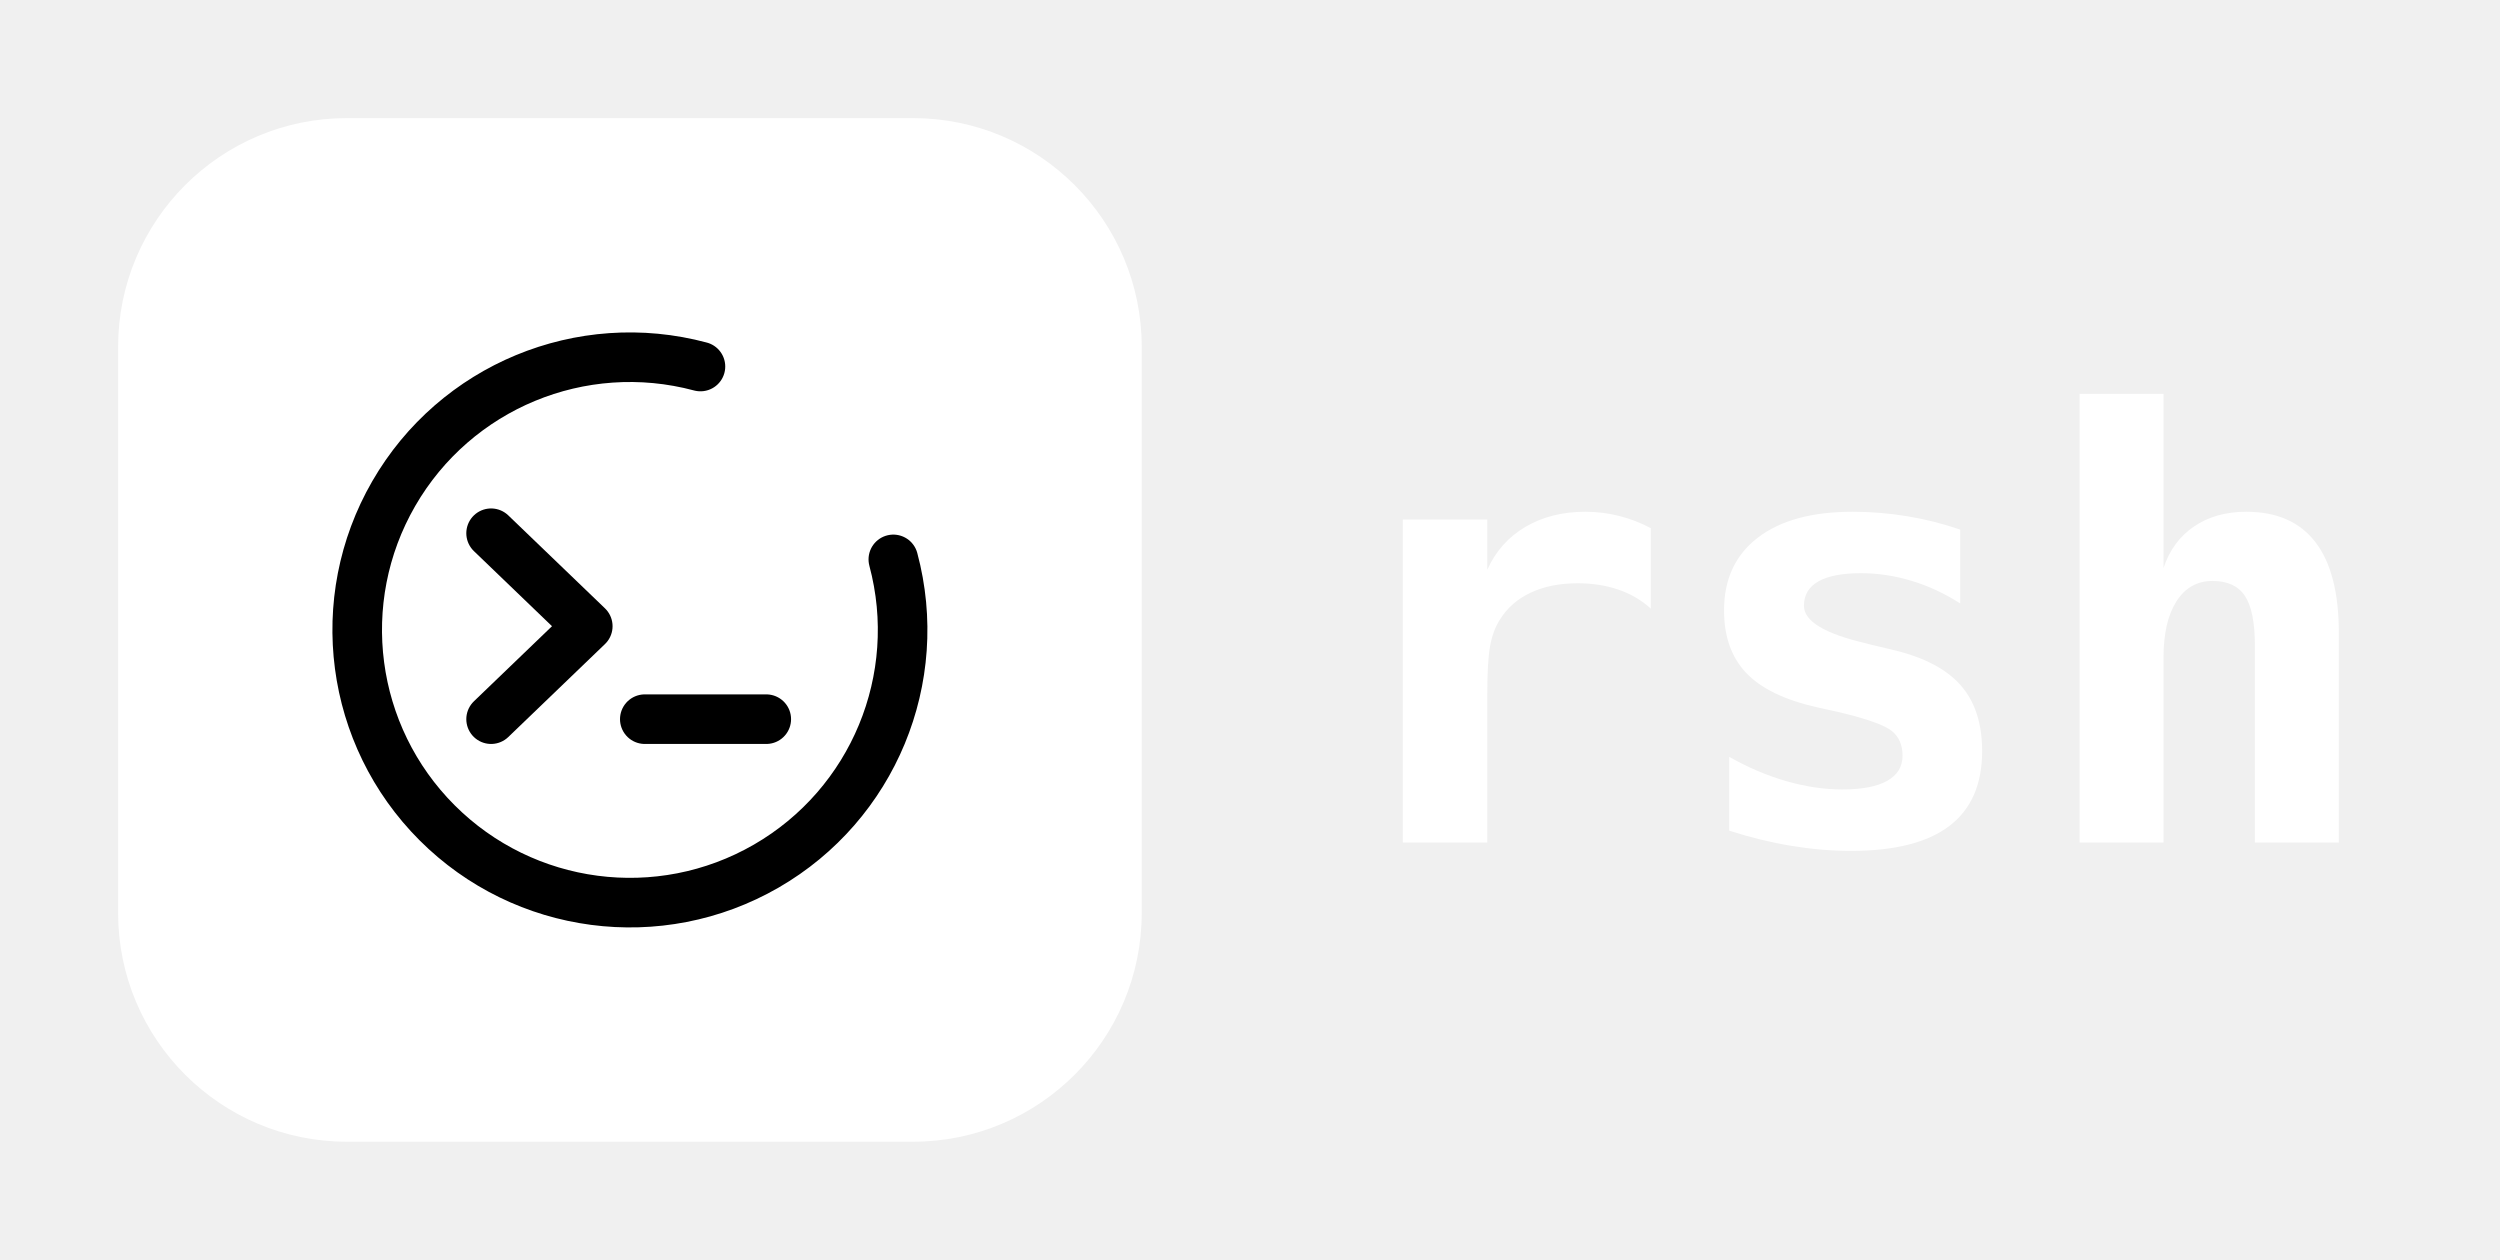
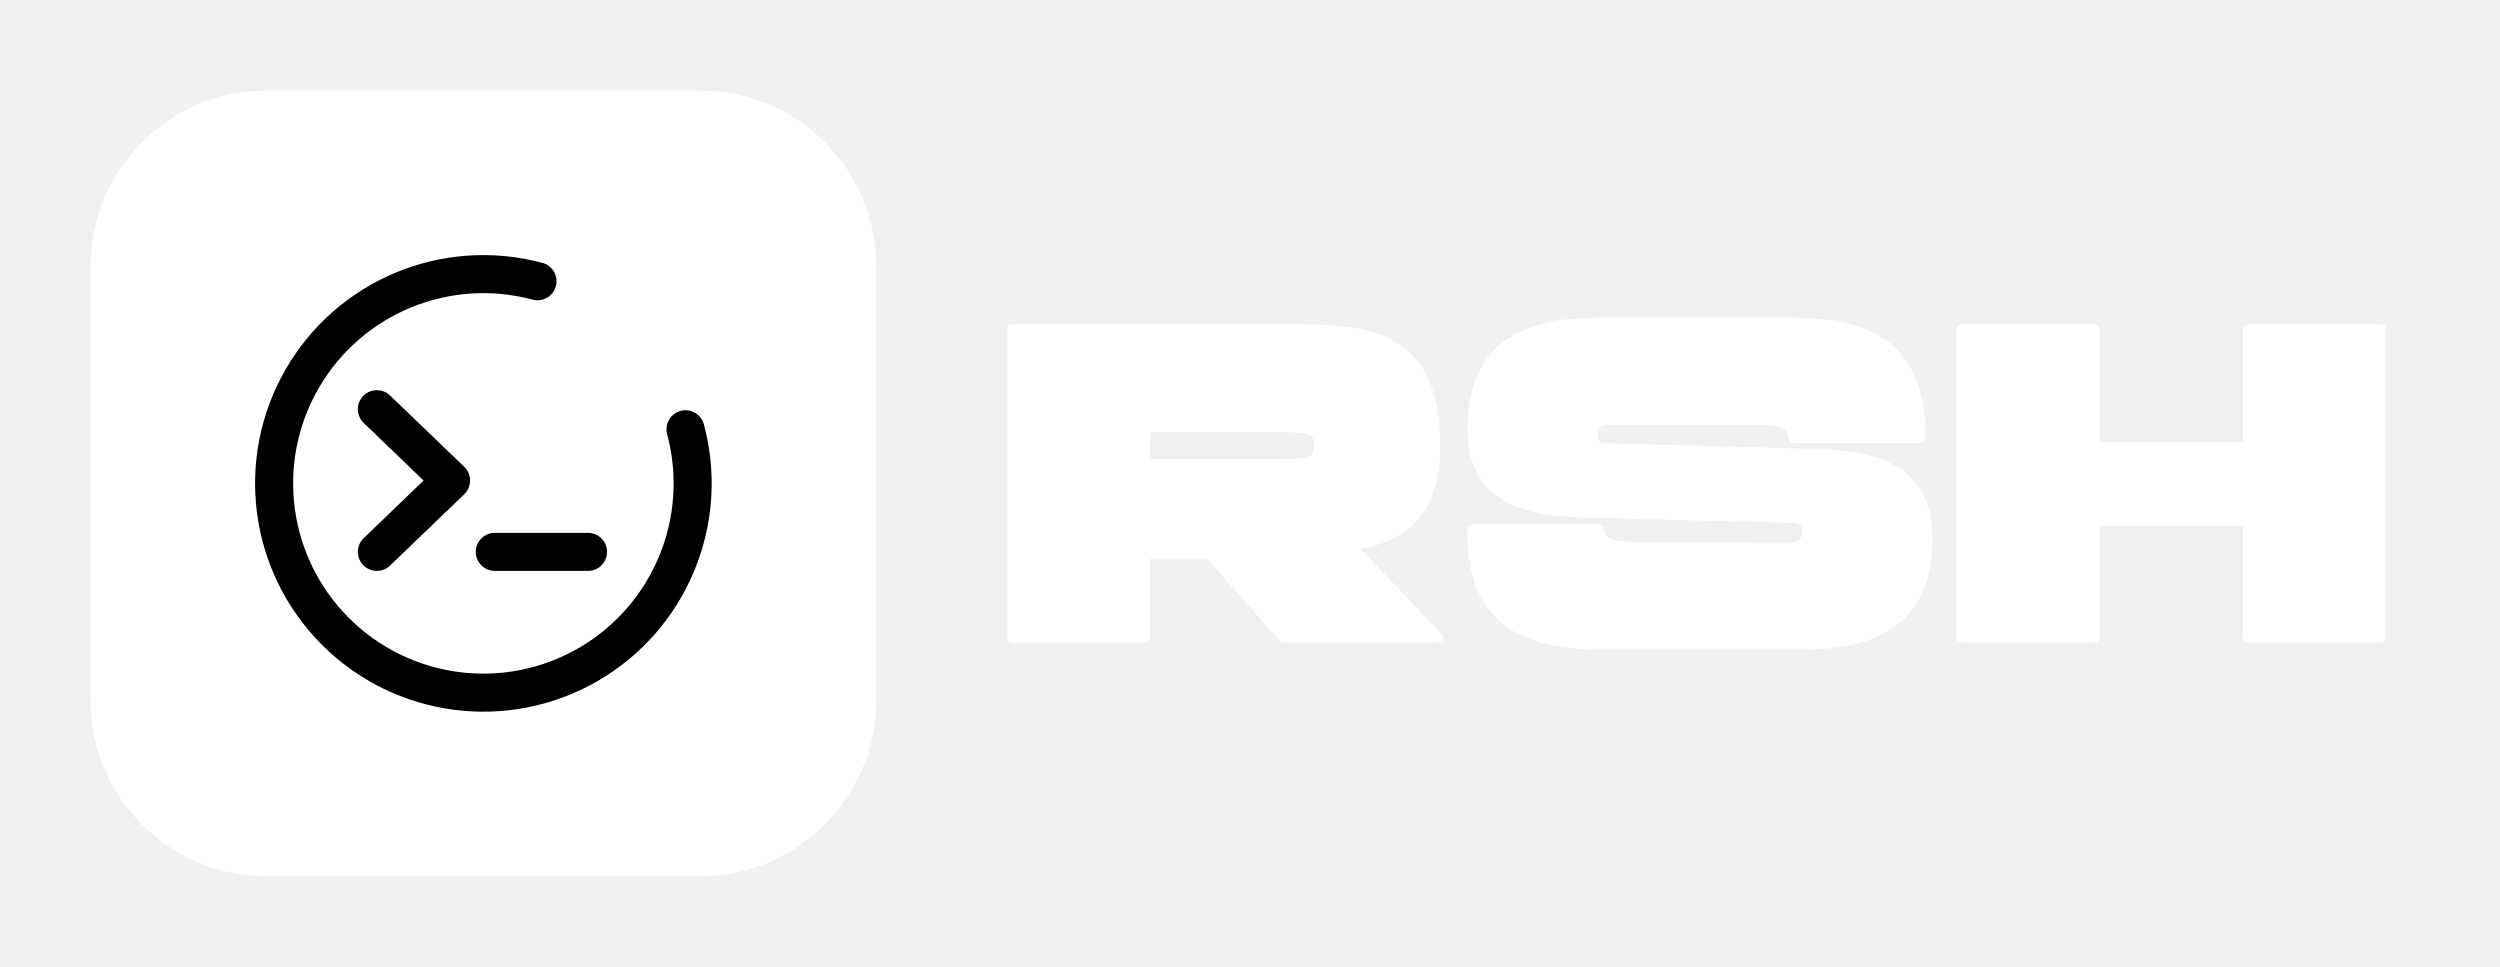
- <svg xmlns="http://www.w3.org/2000/svg" viewBox="0 0 1016 512" role="img" aria-label="rsh banner">
+ <svg xmlns="http://www.w3.org/2000/svg" viewBox="0 0 1324 512" role="img" aria-label="rsh banner">
  <rect x="48" y="48" width="416" height="416" rx="93" fill="#FFFFFF" />
  <g transform="translate(256.0 256.0) scale(5.0375) translate(-32 -32)">
    <path d="M 53.25 26.31 A 22 22 0 1 1 37.69 10.75" fill="none" stroke="#000000" stroke-width="4" stroke-linecap="round" />
    <polyline points="20.8,24.2 28.6,31.7 20.8,39.2" fill="none" stroke="#000000" stroke-width="4" stroke-linecap="round" stroke-linejoin="round" />
    <line x1="33.2" y1="39.2" x2="43.0" y2="39.2" stroke="#000000" stroke-width="4" stroke-linecap="round" />
  </g>
-   <text x="536" y="342.4" font-family="'JetBrains Mono','IBM Plex Mono',Menlo,Consolas,monospace" font-size="240" font-weight="600" fill="#FFFFFF">rsh</text>
+   <path d="M679.76 337.6H761.6L715.28 288.88C743.6 285.04 760.16 271.12 760.16 236.08C760.16 176.32 723.92 174.4 682.88 174.4H606.56H536.0V297.52V337.6H606.56V293.2H640.4ZM606.56 226.24H676.4C694.64 226.24 698.48 226.72 698.48 236.08C698.48 245.2 694.64 245.68 676.4 245.68H606.56Z M953.36 240.16C920.0 239.2 885.68 238.24 852.56 237.52C846.08 237.52 843.68 235.84 843.68 231.52C843.68 224.8 846.08 222.4 852.56 222.4C864.56 222.4 905.36 222.4 931.04 222.4C939.68 222.4 949.28 222.64 950.0 232H1017.2C1017.2 190 997.76 170.8 948.8 170.8H847.28C809.36 170.8 779.84 182.08 779.84 226.96C779.84 262.96 805.04 271.6 847.04 271.6C880.16 272.56 914.48 273.52 947.6 274.24C954.08 274.24 956.96 276.16 956.96 280.48C956.96 287.2 954.56 289.84 948.08 289.84C936.32 289.84 891.44 289.6 865.76 289.6C857.36 289.6 847.52 289.36 846.8 280.24H779.6C779.6 322.24 799.04 341.44 848.24 341.44H953.36C991.28 341.44 1020.8 330.16 1020.8 285.28C1020.8 249.28 995.36 240.16 953.36 240.16Z M1038.8 174.4V337.6H1109.36V275.92H1190.48V337.6H1261.04V174.4H1190.48V236.8H1109.36V174.4Z" fill="#FFFFFF" stroke="#FFFFFF" stroke-width="5.28" stroke-linejoin="round" stroke-linecap="round" />
</svg>
